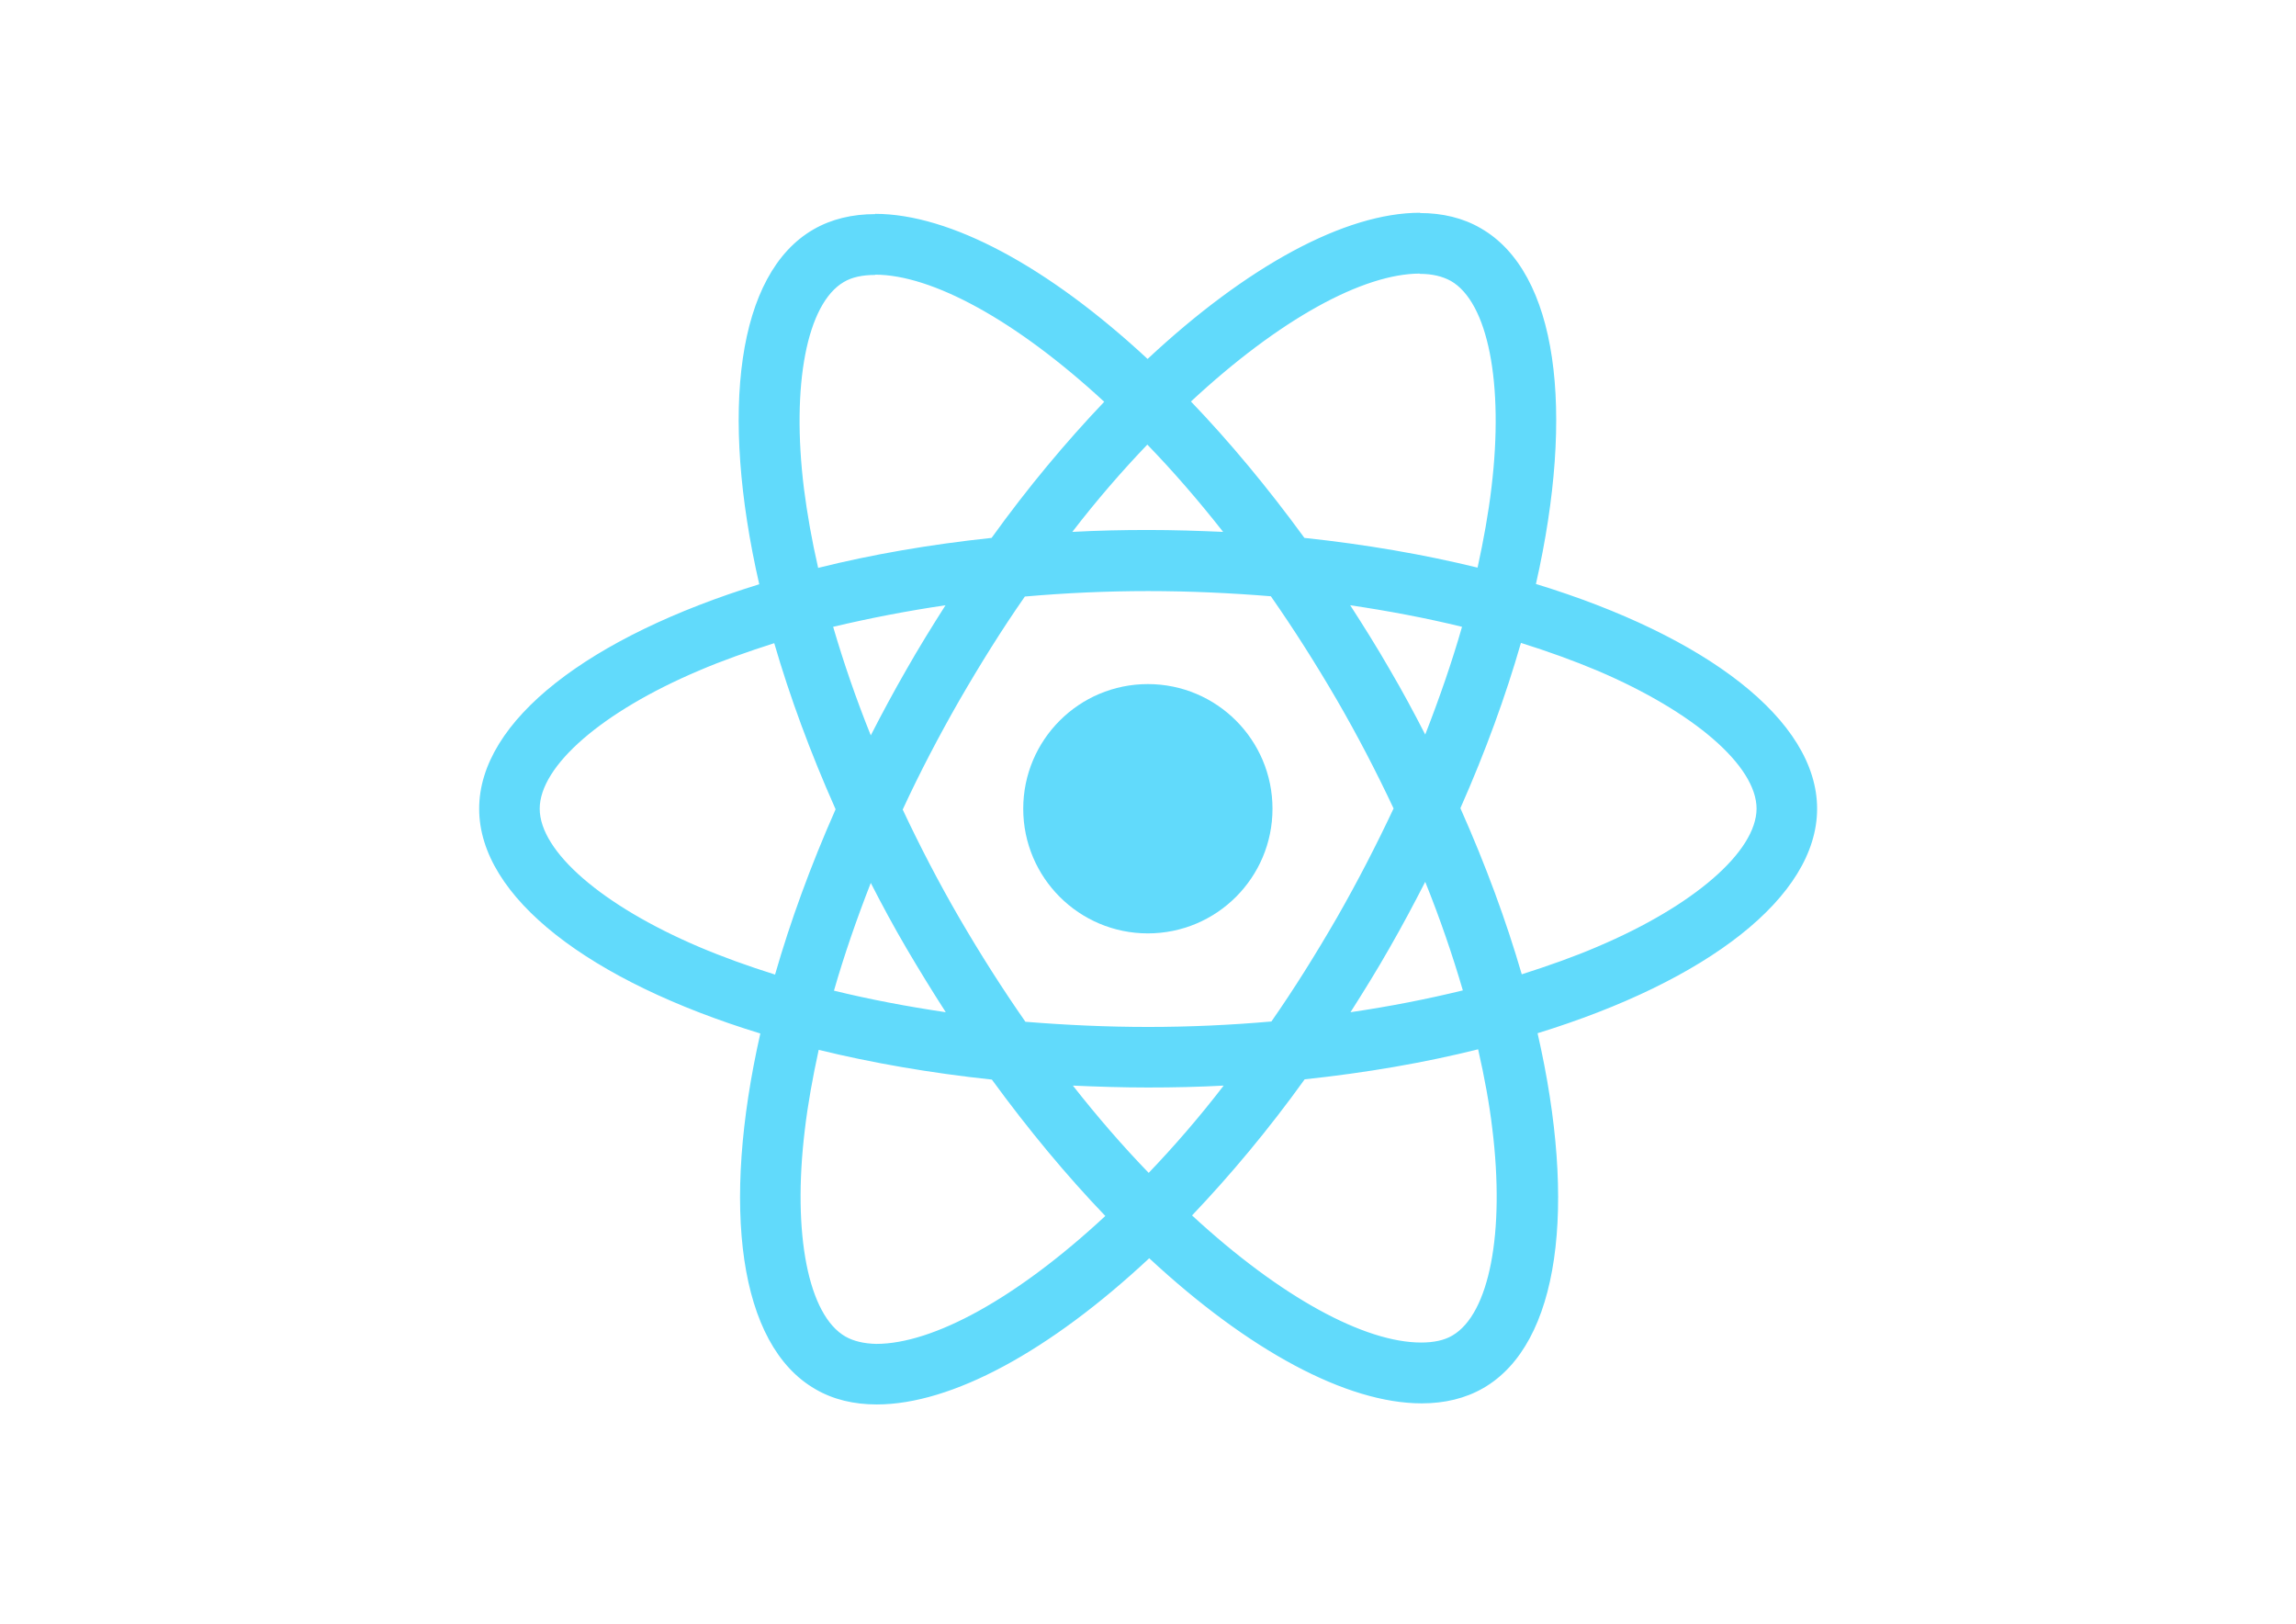
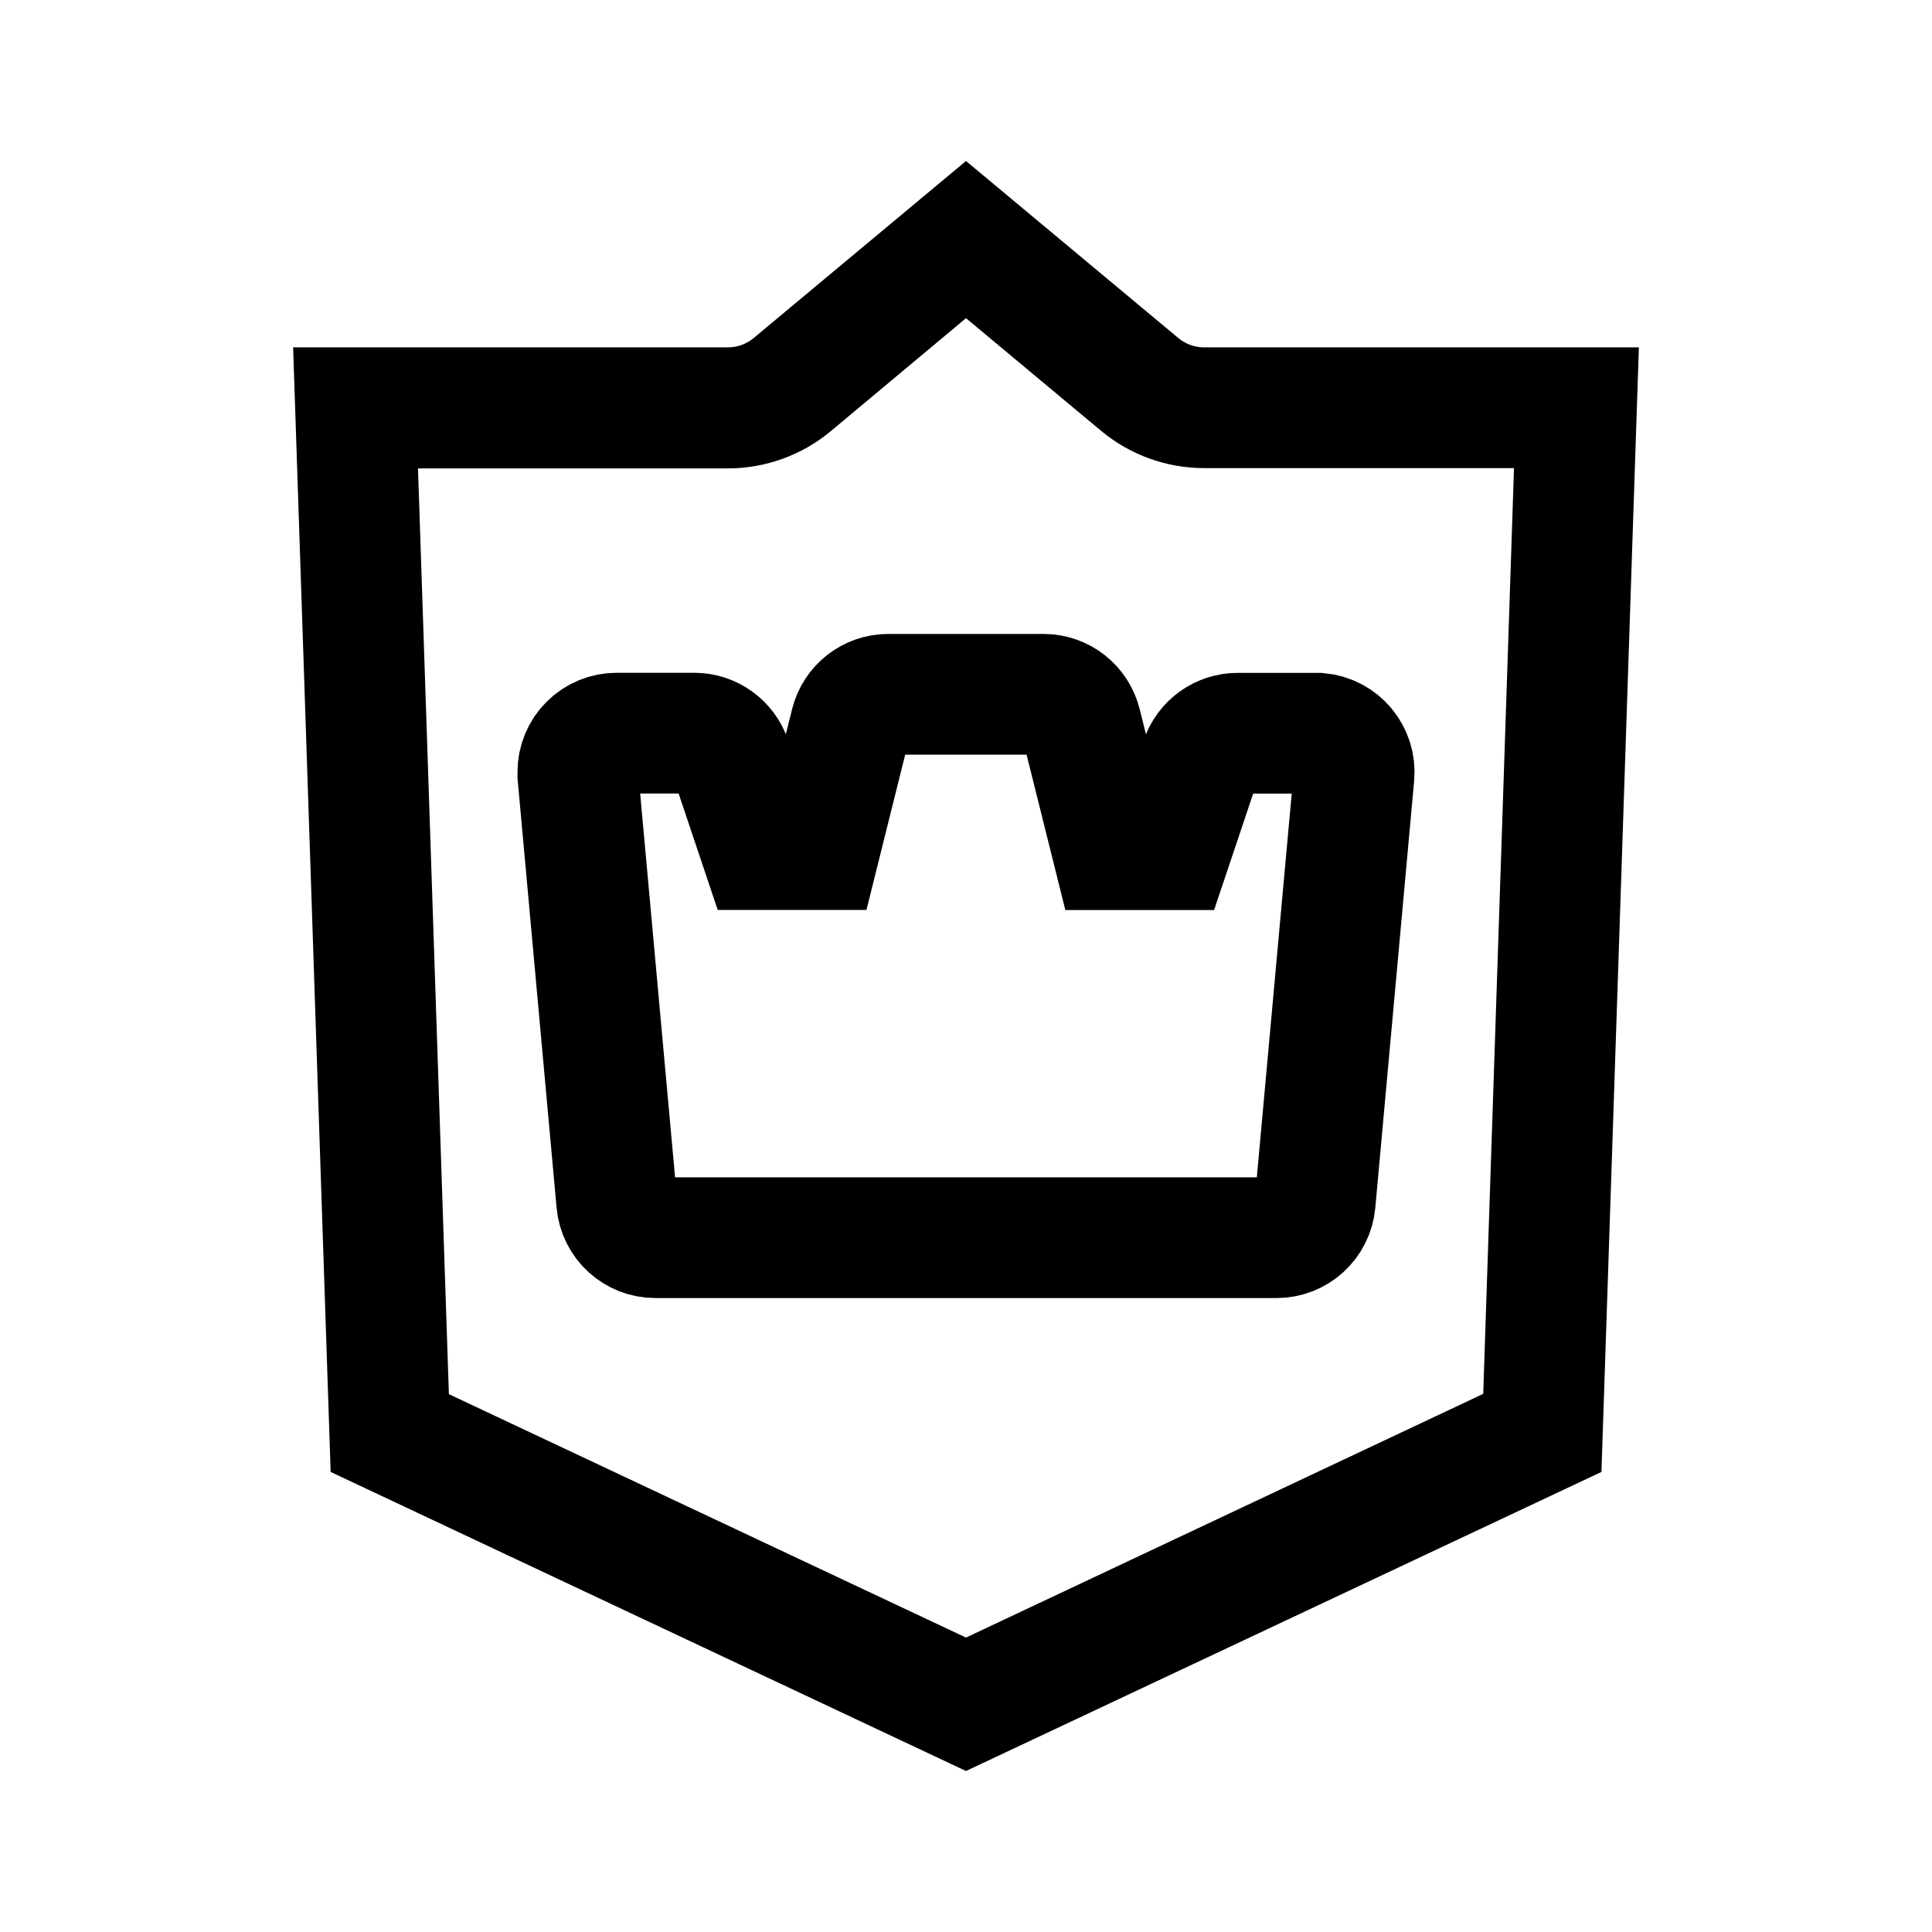
- <svg xmlns="http://www.w3.org/2000/svg" viewBox="0 0 841.9 595.3">
-   <g fill="#61DAFB">
-     <path d="M666.3 296.5c0-32.5-40.7-63.3-103.1-82.4 14.4-63.6 8-114.2-20.2-130.4-6.5-3.8-14.1-5.6-22.4-5.6v22.3c4.6 0 8.3.9 11.4 2.6 13.6 7.8 19.5 37.5 14.9 75.7-1.1 9.4-2.9 19.3-5.1 29.4-19.6-4.8-41-8.5-63.5-10.9-13.5-18.5-27.5-35.3-41.6-50 32.6-30.3 63.2-46.9 84-46.9V78c-27.5 0-63.5 19.6-99.9 53.6-36.4-33.8-72.4-53.2-99.9-53.2v22.3c20.7 0 51.4 16.5 84 46.6-14 14.7-28 31.4-41.3 49.9-22.6 2.4-44 6.1-63.6 11-2.3-10-4-19.7-5.2-29-4.7-38.2 1.1-67.9 14.6-75.8 3-1.8 6.9-2.6 11.5-2.6V78.5c-8.4 0-16 1.8-22.6 5.6-28.1 16.2-34.4 66.7-19.9 130.1-62.2 19.2-102.7 49.9-102.7 82.3 0 32.5 40.7 63.3 103.1 82.4-14.4 63.6-8 114.2 20.2 130.4 6.5 3.8 14.1 5.6 22.5 5.6 27.5 0 63.5-19.6 99.9-53.6 36.4 33.8 72.4 53.2 99.9 53.2 8.4 0 16-1.8 22.6-5.6 28.1-16.2 34.4-66.7 19.9-130.1 62-19.1 102.5-49.9 102.5-82.3zm-130.2-66.7c-3.7 12.9-8.3 26.2-13.5 39.5-4.1-8-8.4-16-13.1-24-4.6-8-9.5-15.8-14.4-23.4 14.2 2.1 27.9 4.7 41 7.9zm-45.8 106.5c-7.8 13.5-15.8 26.3-24.1 38.2-14.9 1.3-30 2-45.2 2-15.1 0-30.2-.7-45-1.9-8.3-11.9-16.4-24.6-24.2-38-7.6-13.1-14.5-26.4-20.8-39.8 6.2-13.4 13.2-26.8 20.7-39.9 7.8-13.5 15.8-26.3 24.1-38.2 14.9-1.3 30-2 45.2-2 15.1 0 30.2.7 45 1.9 8.3 11.9 16.4 24.6 24.2 38 7.6 13.1 14.5 26.4 20.8 39.8-6.3 13.4-13.2 26.8-20.7 39.9zm32.3-13c5.4 13.4 10 26.8 13.8 39.8-13.1 3.2-26.9 5.9-41.2 8 4.9-7.7 9.8-15.6 14.4-23.7 4.6-8 8.9-16.1 13-24.1zM421.2 430c-9.3-9.6-18.6-20.3-27.8-32 9 .4 18.2.7 27.5.7 9.4 0 18.7-.2 27.8-.7-9 11.7-18.3 22.4-27.5 32zm-74.4-58.9c-14.2-2.1-27.9-4.7-41-7.9 3.7-12.9 8.3-26.2 13.5-39.5 4.1 8 8.4 16 13.1 24 4.7 8 9.5 15.8 14.4 23.4zM420.7 163c9.3 9.6 18.6 20.3 27.8 32-9-.4-18.2-.7-27.5-.7-9.4 0-18.7.2-27.8.7 9-11.7 18.3-22.4 27.5-32zm-74 58.9c-4.9 7.7-9.8 15.6-14.4 23.7-4.6 8-8.9 16-13 24-5.4-13.4-10-26.8-13.8-39.8 13.1-3.1 26.9-5.8 41.2-7.9zm-90.5 125.2c-35.4-15.1-58.3-34.9-58.3-50.6 0-15.7 22.9-35.6 58.3-50.6 8.6-3.7 18-7 27.7-10.1 5.7 19.6 13.2 40 22.5 60.9-9.2 20.8-16.6 41.1-22.2 60.6-9.9-3.1-19.3-6.5-28-10.2zM310 490c-13.6-7.8-19.5-37.5-14.9-75.7 1.1-9.4 2.9-19.3 5.1-29.4 19.6 4.8 41 8.5 63.5 10.9 13.5 18.5 27.5 35.3 41.6 50-32.6 30.3-63.2 46.9-84 46.9-4.5-.1-8.3-1-11.3-2.7zm237.2-76.2c4.7 38.2-1.1 67.9-14.6 75.8-3 1.8-6.9 2.6-11.5 2.6-20.7 0-51.4-16.5-84-46.6 14-14.7 28-31.4 41.3-49.9 22.6-2.4 44-6.1 63.6-11 2.3 10.1 4.1 19.8 5.2 29.1zm38.5-66.7c-8.6 3.7-18 7-27.7 10.1-5.7-19.6-13.2-40-22.5-60.9 9.2-20.8 16.6-41.1 22.2-60.6 9.9 3.1 19.3 6.5 28.1 10.2 35.4 15.1 58.3 34.9 58.3 50.6-.1 15.7-23 35.6-58.4 50.6zM320.8 78.4z" />
-     <circle cx="420.9" cy="296.5" r="45.7" />
-     <path d="M520.5 78.1z" />
-   </g>
+ <svg xmlns="http://www.w3.org/2000/svg" width="800px" height="800px" viewBox="0 0 192 192" data-name="Layer 1">
+   <path d="M0 0h192v192H0z" style="fill:none" />
+   <path d="m96 31.62 13.43 11.2a16 16 0 0 0 10.22 3.7h30.81l-3.06 92L96 162.74l-51.39-24.19-3.07-92h30.82a16 16 0 0 0 10.2-3.7L96 31.62M96 16 74.88 33.61a4 4 0 0 1-2.53.91H29.13l3.73 111.76L96 176l63.15-29.72 3.72-111.76h-43.22a4 4 0 0 1-2.53-.91L96 16Z" />
+   <path d="M88.29 69a3.85 3.85 0 0 0-3.75 2.92l-3.12 12.51h-5.78l-3-8.94A3.85 3.85 0 0 0 69 72.86h-7.71a3.85 3.85 0 0 0-3.86 3.85v.35l3.86 42.43a3.86 3.86 0 0 0 3.85 3.51h61.72a3.86 3.86 0 0 0 3.84-3.51l3.86-42.43a3.87 3.87 0 0 0-3.5-4.19H123a3.85 3.85 0 0 0-3.66 2.63l-3 8.94h-5.78l-3.12-12.51a3.85 3.85 0 0 0-3.73-2.93Z" style="stroke:#000000;stroke-miterlimit:10;stroke-width:12px;fill:none" />
</svg>
